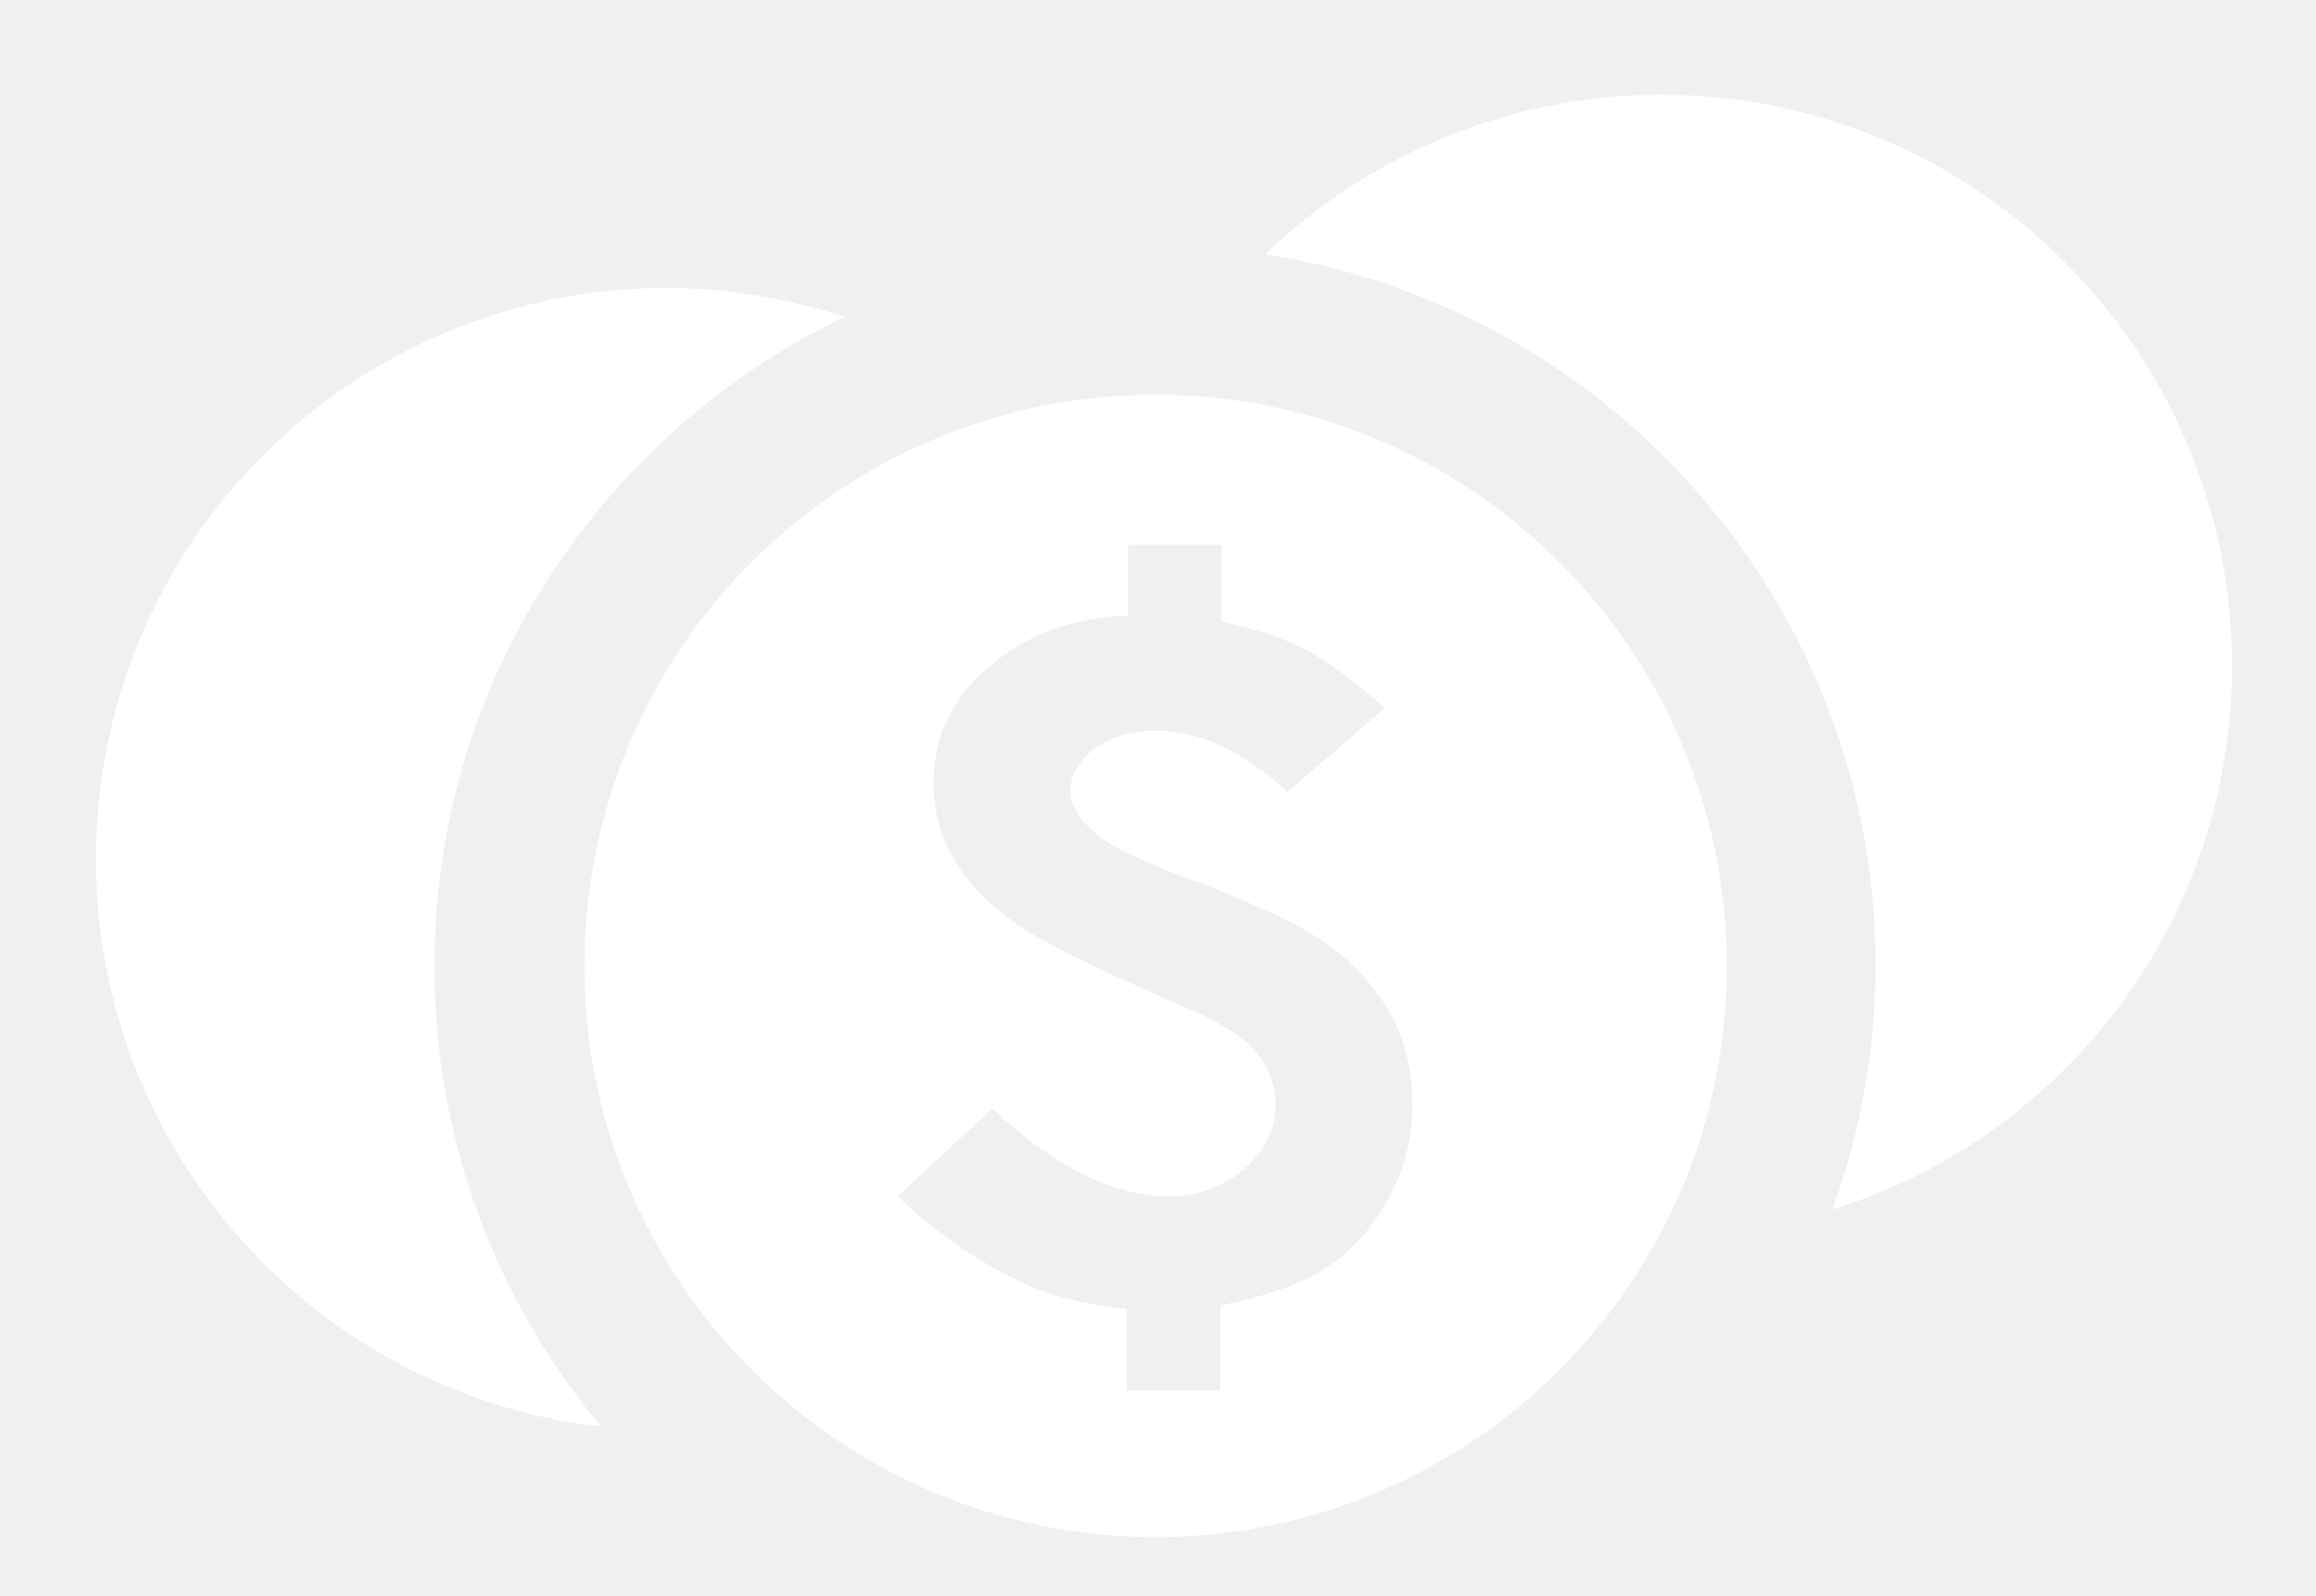
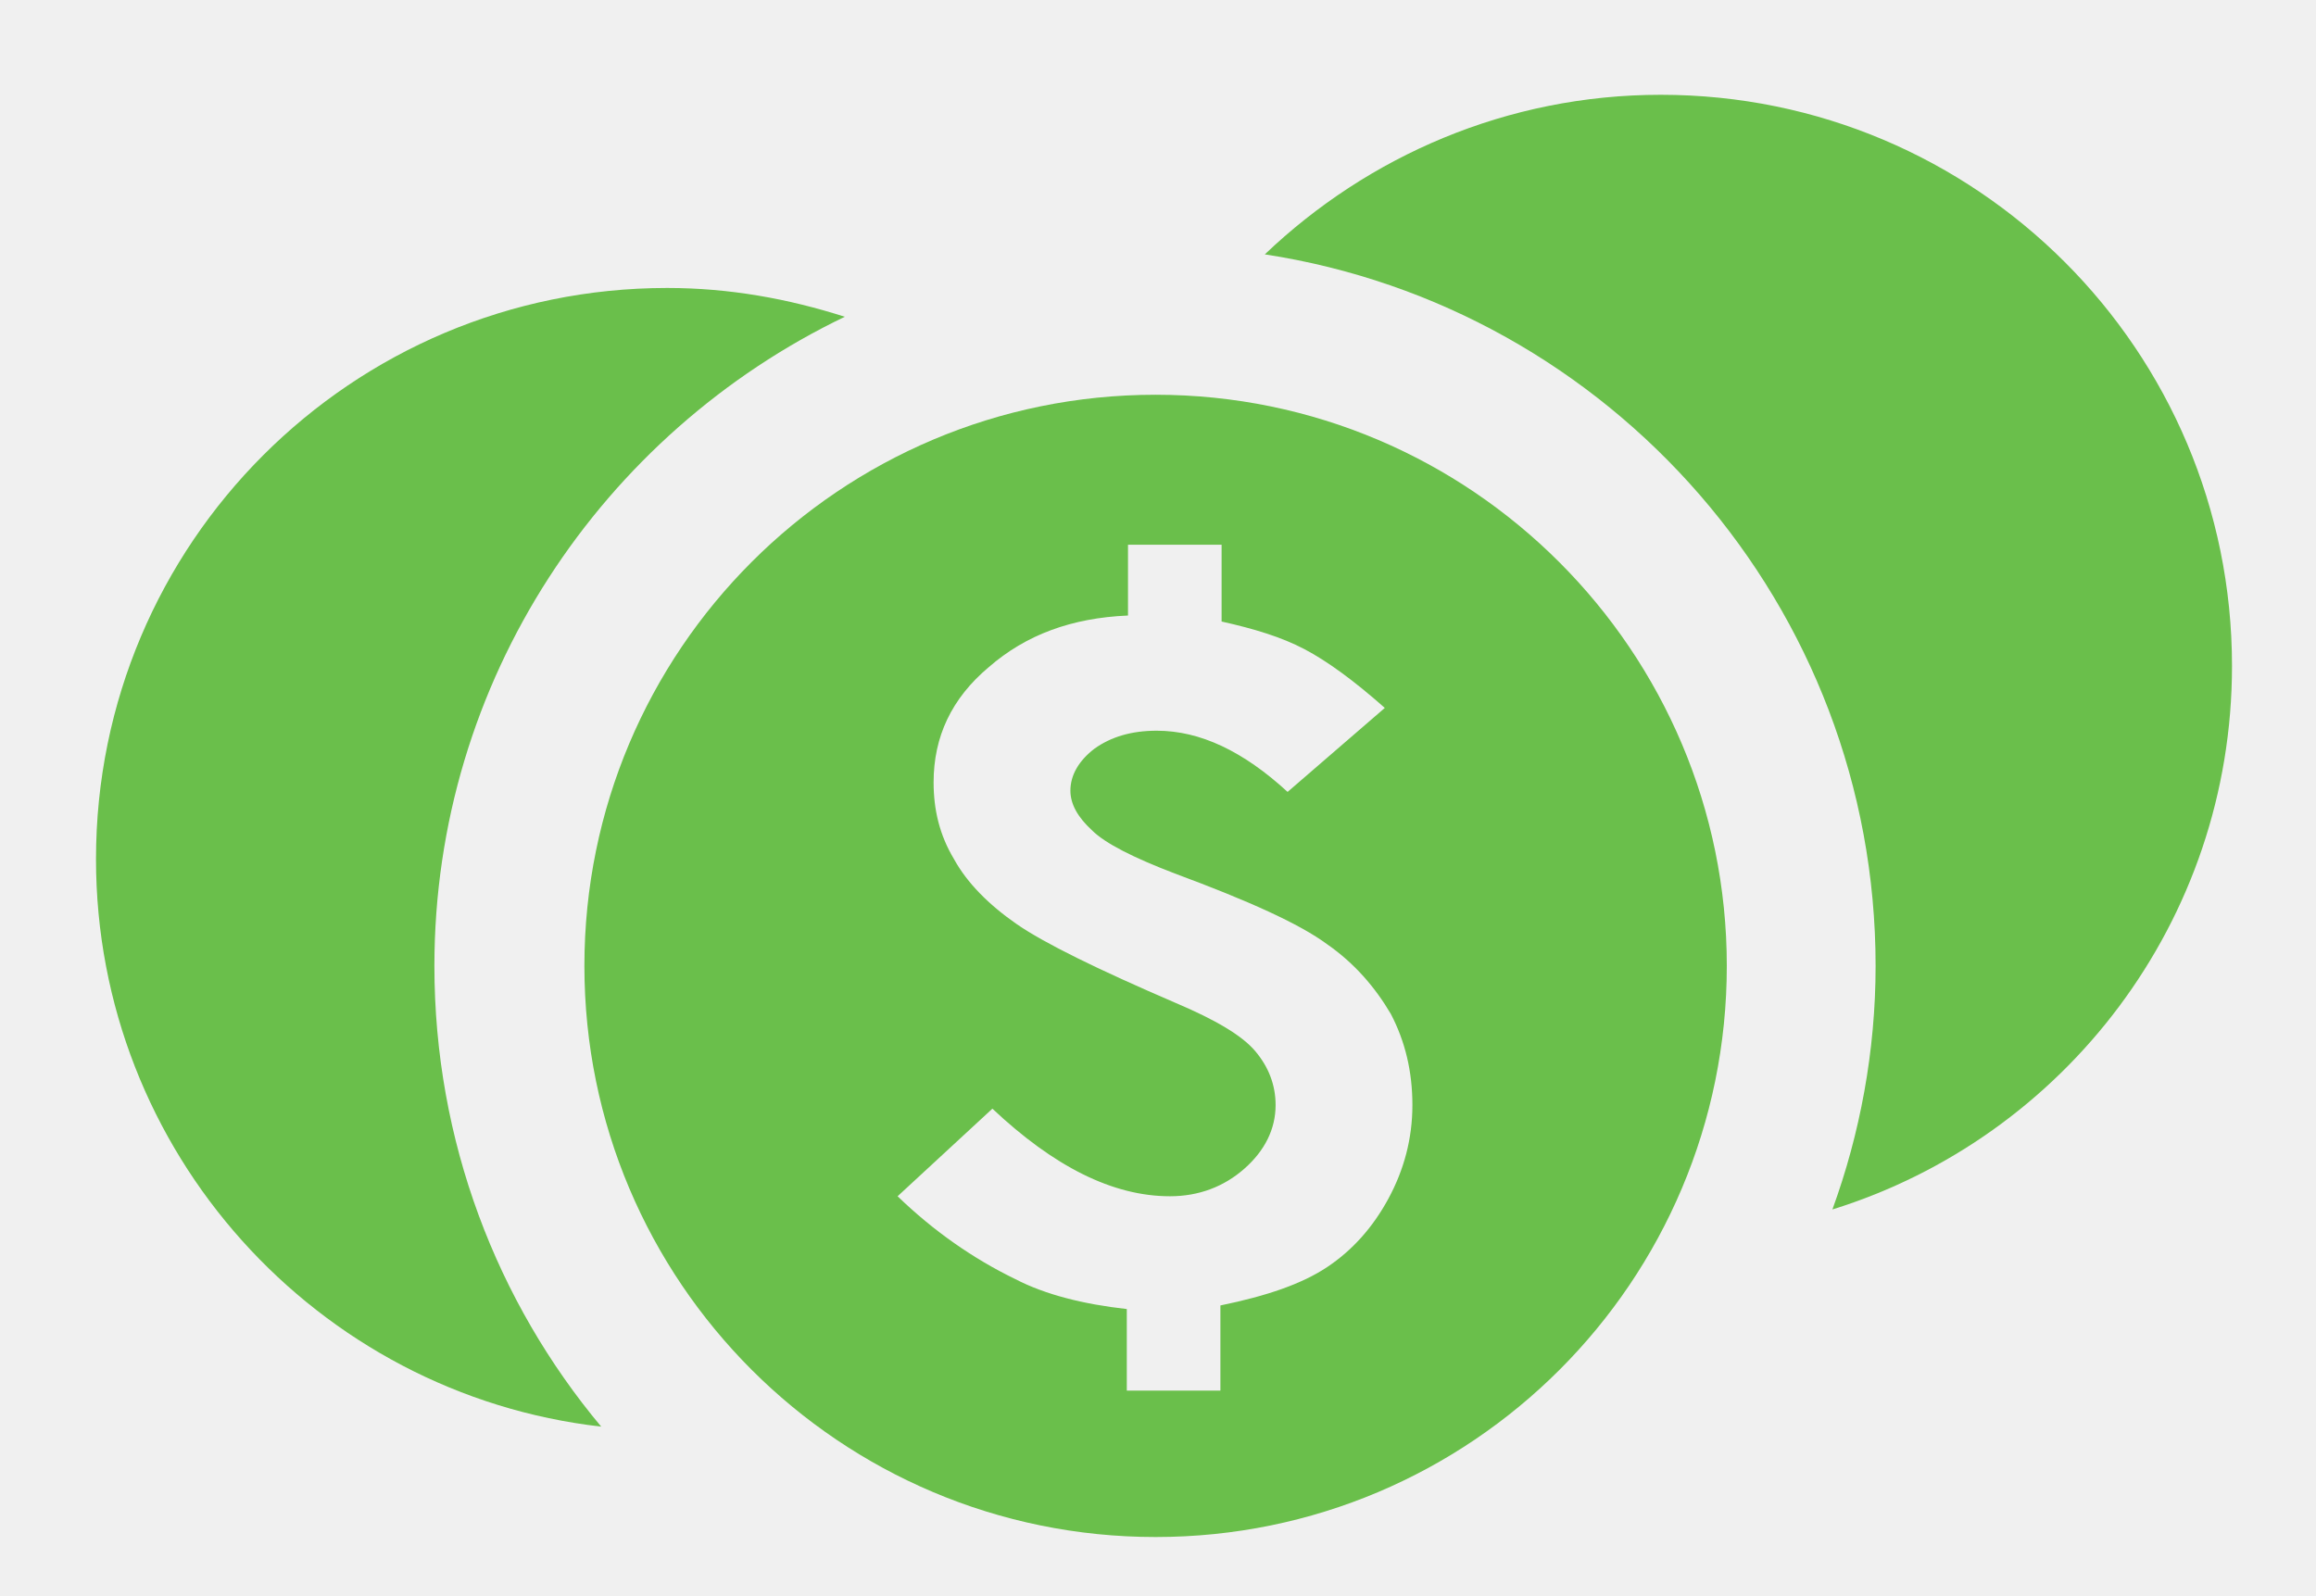
- <svg xmlns="http://www.w3.org/2000/svg" version="1.1" id="Layer_1" x="0px" y="0px" viewBox="0 0 193 133" enable-background="new 0 0 193 133" xml:space="preserve" fill="white">
+ <svg xmlns="http://www.w3.org/2000/svg" version="1.1" id="Layer_1" x="0px" y="0px" viewBox="0 0 193 133" enable-background="new 0 0 193 133" xml:space="preserve" fill="#6abf4b">
  <g>
-     <path d="M70.4,26.4c-4.7-1.5-9.6-2.4-14.8-2.4C29.3,24,8,45.3,8,71.6c0,24.4,18.4,44.6,42.1,47.3c-8.7-10.4-13.9-23.8-13.9-38.4   C36.2,56.7,50.2,36.1,70.4,26.4z" />
-     <path d="M138.4,7.9c-12.8,0-24.4,5.1-33,13.3c28.8,4.4,50.9,29.3,50.9,59.3c0,7.1-1.3,14-3.6,20.3C172,94.8,186,76.8,186,55.5   C186,29.2,164.7,7.9,138.4,7.9z" />
-     <path d="M96.3,32.9c-26.3,0-47.6,21.3-47.6,47.6c0,26.3,21.3,47.6,47.6,47.6c26.3,0,47.6-21.3,47.6-47.6   C143.9,54.3,122.6,32.9,96.3,32.9z M115.7,99.9c-1.3,2.4-3,4.3-5.1,5.7c-2.1,1.4-5,2.4-8.9,3.2v7.1h-7.8v-6.8   c-3.6-0.4-6.8-1.2-9.3-2.5c-3.5-1.7-6.8-4-9.8-6.9l7.9-7.3c5.1,4.8,10,7.3,14.8,7.3c2.4,0,4.5-0.8,6.2-2.3c1.7-1.5,2.6-3.3,2.6-5.3   c0-1.7-0.6-3.2-1.7-4.5c-1.1-1.3-3.3-2.6-6.6-4C91.5,80.8,87,78.6,84.7,77c-2.3-1.6-4.1-3.4-5.2-5.4c-1.2-2-1.7-4.1-1.7-6.4   c0-3.8,1.5-7,4.6-9.6c3.1-2.7,6.9-4.1,11.6-4.3v-5.9h7.8v6.4c2.7,0.6,5,1.3,6.9,2.3c1.9,1,4.1,2.6,6.7,4.9l-8.1,7   c-3.7-3.4-7.3-5.1-10.9-5.1c-2.1,0-3.8,0.5-5.2,1.5c-1.3,1-2,2.2-2,3.5c0,1.1,0.6,2.2,1.8,3.3c1.1,1.1,3.5,2.3,6.9,3.6   c6.2,2.3,10.4,4.2,12.7,5.9c2.3,1.6,4,3.6,5.3,5.8c1.2,2.3,1.8,4.8,1.8,7.6C117.7,94.9,117,97.5,115.7,99.9z" />
+     <path d="M70.4,26.4c-4.7-1.5-9.6-2.4-14.8-2.4C29.3,24,8,45.3,8,71.6c0,24.4,18.4,44.6,42.1,47.3c-8.7-10.4-13.9-23.8-13.9-38.4    C36.2,56.7,50.2,36.1,70.4,26.4z" />
+     <path d="M138.4,7.9c-12.8,0-24.4,5.1-33,13.3c28.8,4.4,50.9,29.3,50.9,59.3c0,7.1-1.3,14-3.6,20.3C172,94.8,186,76.8,186,55.5    C186,29.2,164.7,7.9,138.4,7.9z" />
+     <path d="M96.3,32.9c-26.3,0-47.6,21.3-47.6,47.6c0,26.3,21.3,47.6,47.6,47.6c26.3,0,47.6-21.3,47.6-47.6    C143.9,54.3,122.6,32.9,96.3,32.9z M115.7,99.9c-1.3,2.4-3,4.3-5.1,5.7c-2.1,1.4-5,2.4-8.9,3.2v7.1h-7.8v-6.8    c-3.6-0.4-6.8-1.2-9.3-2.5c-3.5-1.7-6.8-4-9.8-6.9l7.9-7.3c5.1,4.8,10,7.3,14.8,7.3c2.4,0,4.5-0.8,6.2-2.3c1.7-1.5,2.6-3.3,2.6-5.3    c0-1.7-0.6-3.2-1.7-4.5c-1.1-1.3-3.3-2.6-6.6-4C91.5,80.8,87,78.6,84.7,77c-2.3-1.6-4.1-3.4-5.2-5.4c-1.2-2-1.7-4.1-1.7-6.4    c0-3.8,1.5-7,4.6-9.6c3.1-2.7,6.9-4.1,11.6-4.3v-5.9h7.8v6.4c2.7,0.6,5,1.3,6.9,2.3c1.9,1,4.1,2.6,6.7,4.9l-8.1,7    c-3.7-3.4-7.3-5.1-10.9-5.1c-2.1,0-3.8,0.5-5.2,1.5c-1.3,1-2,2.2-2,3.5c0,1.1,0.6,2.2,1.8,3.3c1.1,1.1,3.5,2.3,6.9,3.6    c6.2,2.3,10.4,4.2,12.7,5.9c2.3,1.6,4,3.6,5.3,5.8c1.2,2.3,1.8,4.8,1.8,7.6C117.7,94.9,117,97.5,115.7,99.9z" />
  </g>
</svg>
